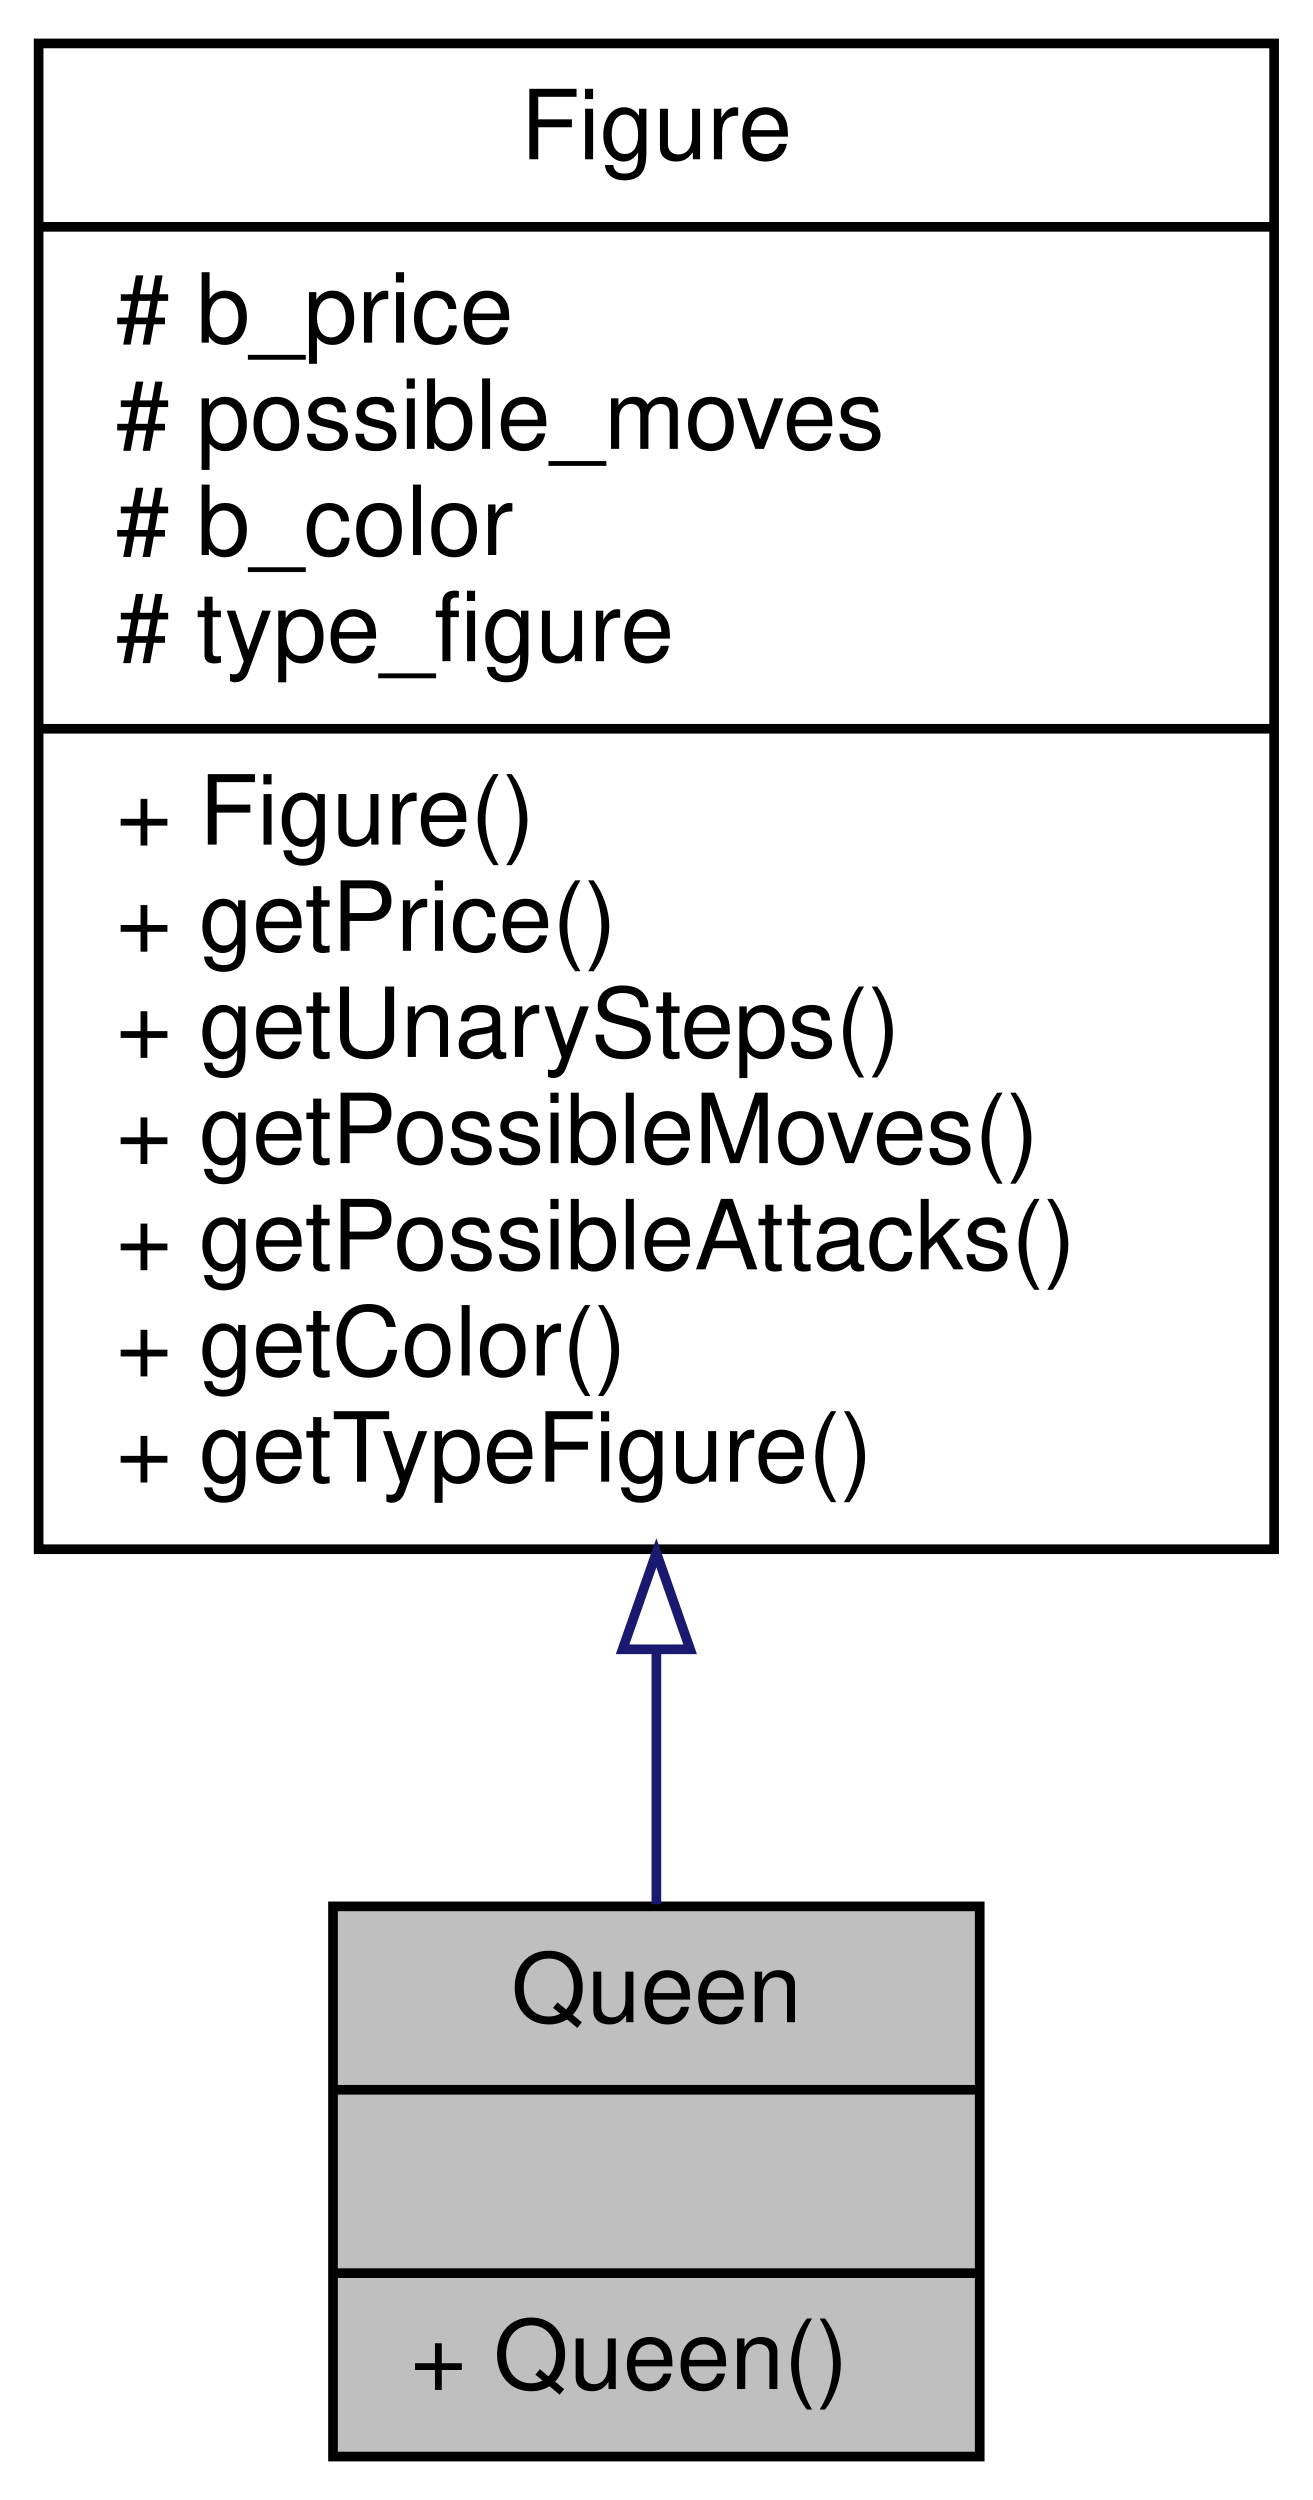
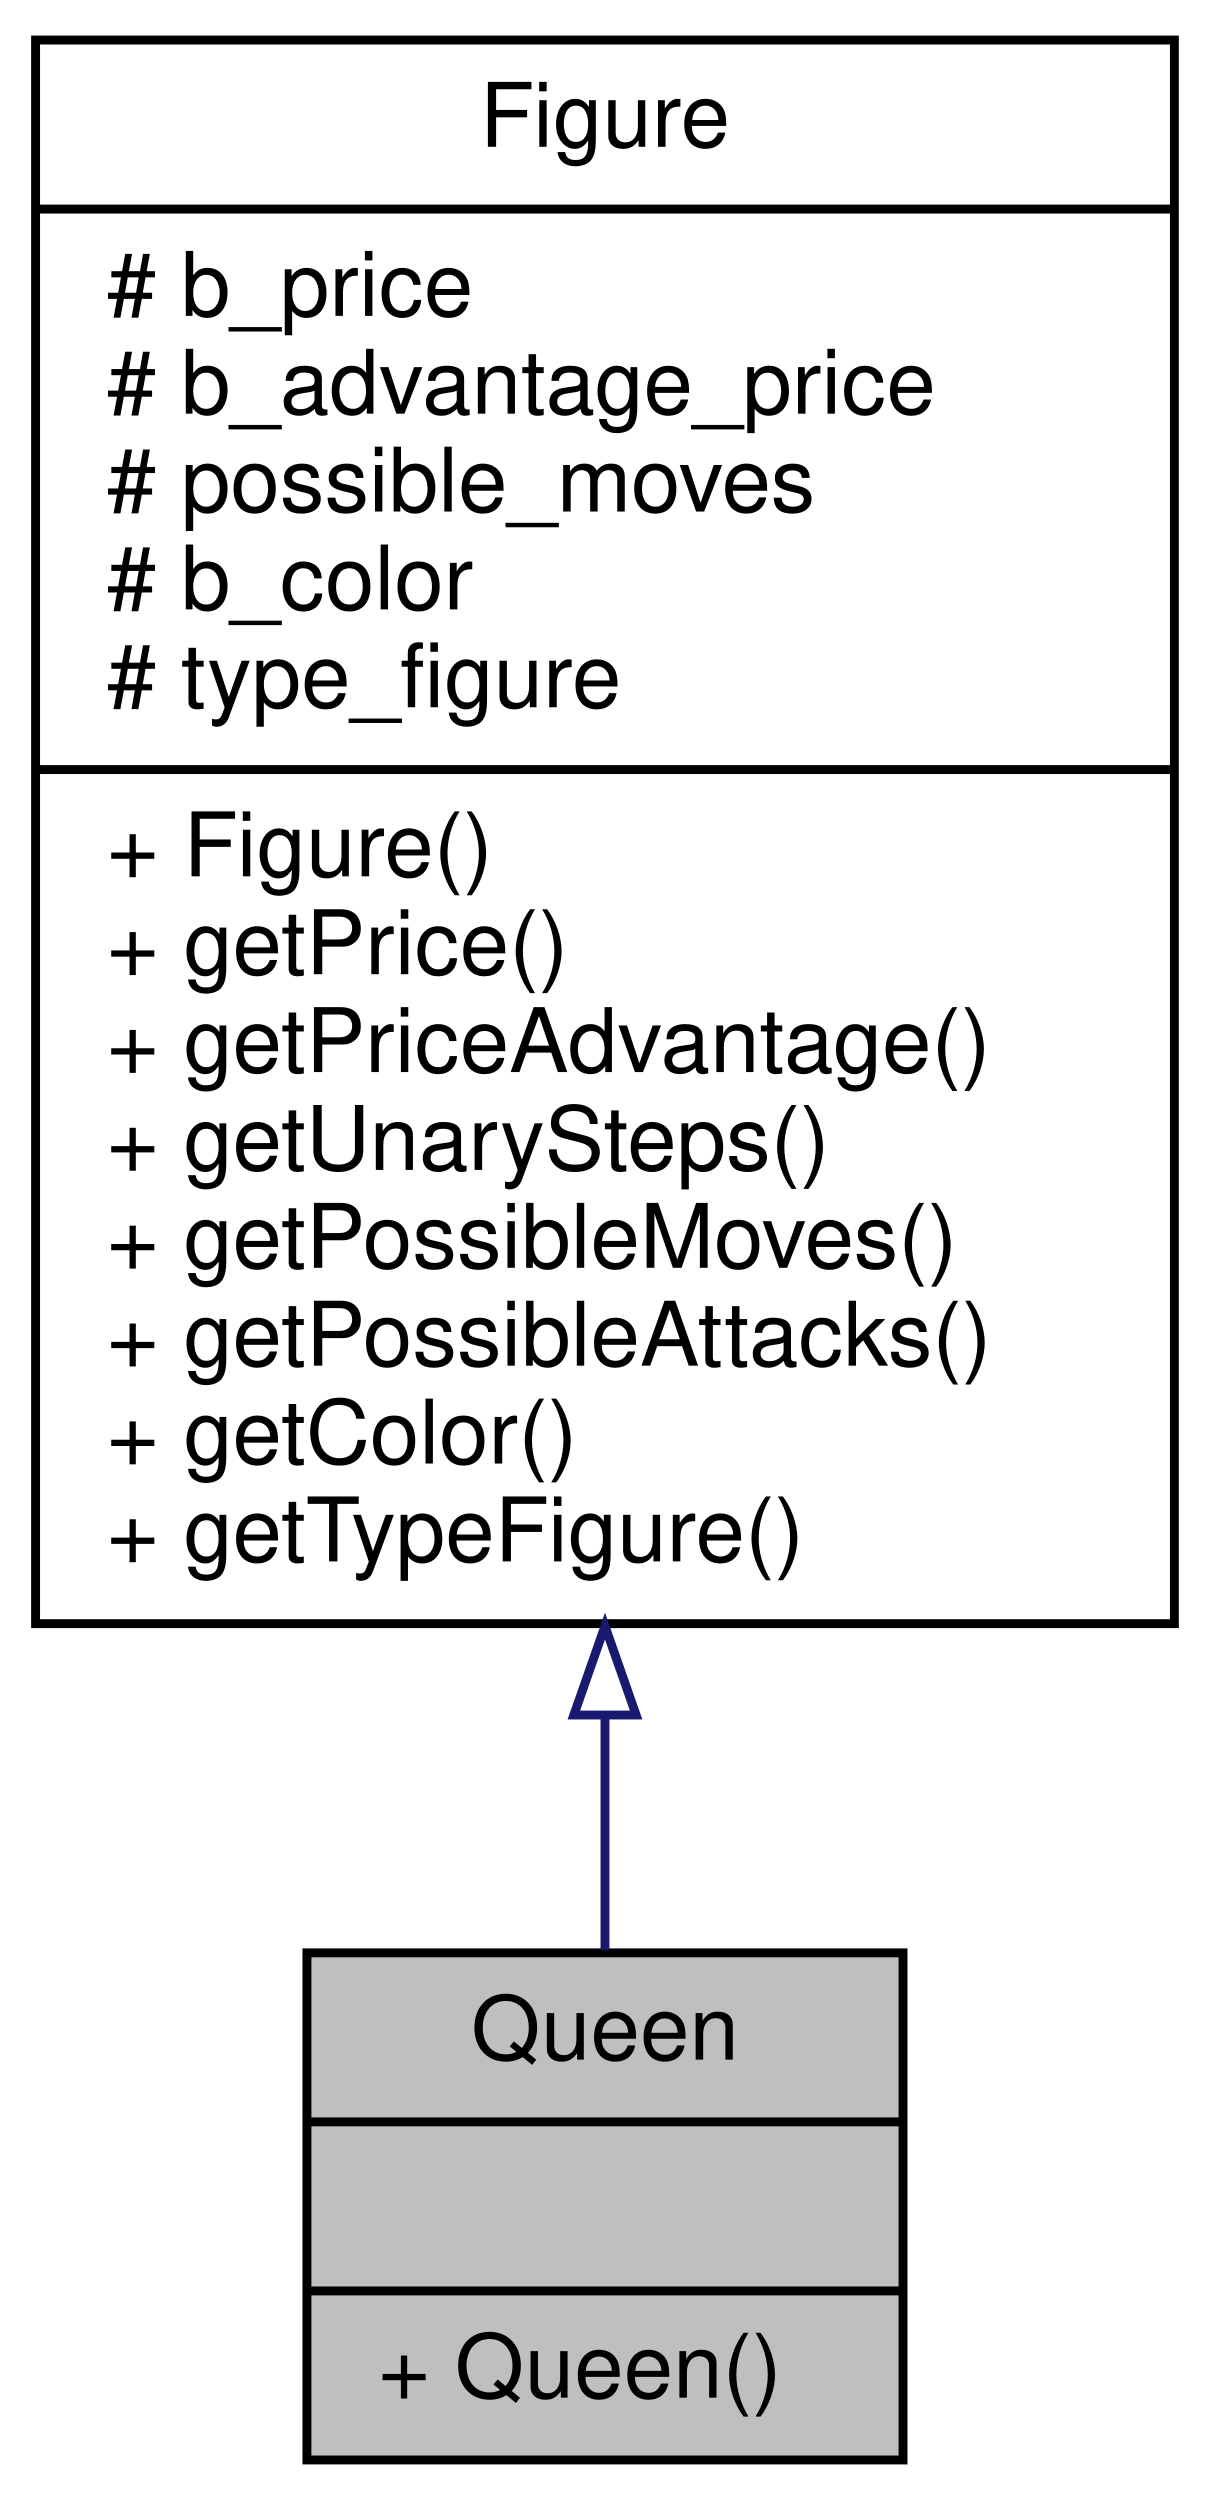
- <svg xmlns="http://www.w3.org/2000/svg" xmlns:xlink="http://www.w3.org/1999/xlink" width="136pt" height="259pt" viewBox="0.00 0.00 136.00 259.00">
-   <g id="graph0" class="graph" transform="scale(1 1) rotate(0) translate(4 255)">
+ <svg xmlns="http://www.w3.org/2000/svg" xmlns:xlink="http://www.w3.org/1999/xlink" width="136pt" height="281pt" viewBox="0.00 0.00 136.00 281.00">
+   <g id="graph0" class="graph" transform="scale(1 1) rotate(0) translate(4 277)">
    <g id="node1" class="node">
      <g id="a_node1">
        <a xlink:title="Ферзь.">
          <polygon fill="#bfbfbf" stroke="black" points="30.5,-0.5 30.5,-57.5 97.5,-57.5 97.5,-0.5 30.5,-0.5" />
          <text text-anchor="middle" x="64" y="-45.5" font-family="Helvetica,sans-Serif" font-size="10.00">Queen</text>
          <polyline fill="none" stroke="black" points="30.5,-38.5 97.5,-38.5 " />
          <text text-anchor="middle" x="64" y="-26.5" font-family="Helvetica,sans-Serif" font-size="10.00"> </text>
          <polyline fill="none" stroke="black" points="30.5,-19.5 97.5,-19.5 " />
          <text text-anchor="start" x="38.5" y="-7.5" font-family="Helvetica,sans-Serif" font-size="10.00">+ Queen()</text>
        </a>
      </g>
    </g>
    <g id="node2" class="node">
      <g id="a_node2">
        <a xlink:href="classFigure.html" target="_top" xlink:title="Абстрактный класс фигуры.">
-           <polygon fill="none" stroke="black" points="0,-94.5 0,-250.5 128,-250.5 128,-94.5 0,-94.5" />
-           <text text-anchor="middle" x="64" y="-238.5" font-family="Helvetica,sans-Serif" font-size="10.00">Figure</text>
-           <polyline fill="none" stroke="black" points="0,-231.5 128,-231.5 " />
-           <text text-anchor="start" x="8" y="-219.5" font-family="Helvetica,sans-Serif" font-size="10.00"># b_price</text>
-           <text text-anchor="start" x="8" y="-208.5" font-family="Helvetica,sans-Serif" font-size="10.00"># possible_moves</text>
-           <text text-anchor="start" x="8" y="-197.5" font-family="Helvetica,sans-Serif" font-size="10.00"># b_color</text>
-           <text text-anchor="start" x="8" y="-186.5" font-family="Helvetica,sans-Serif" font-size="10.00"># type_figure</text>
-           <polyline fill="none" stroke="black" points="0,-179.5 128,-179.5 " />
-           <text text-anchor="start" x="8" y="-167.5" font-family="Helvetica,sans-Serif" font-size="10.00">+ Figure()</text>
-           <text text-anchor="start" x="8" y="-156.5" font-family="Helvetica,sans-Serif" font-size="10.00">+ getPrice()</text>
+           <polygon fill="none" stroke="black" points="0,-94.5 0,-272.5 128,-272.5 128,-94.5 0,-94.5" />
+           <text text-anchor="middle" x="64" y="-260.5" font-family="Helvetica,sans-Serif" font-size="10.00">Figure</text>
+           <polyline fill="none" stroke="black" points="0,-253.5 128,-253.5 " />
+           <text text-anchor="start" x="8" y="-241.5" font-family="Helvetica,sans-Serif" font-size="10.00"># b_price</text>
+           <text text-anchor="start" x="8" y="-230.5" font-family="Helvetica,sans-Serif" font-size="10.00"># b_advantage_price</text>
+           <text text-anchor="start" x="8" y="-219.5" font-family="Helvetica,sans-Serif" font-size="10.00"># possible_moves</text>
+           <text text-anchor="start" x="8" y="-208.5" font-family="Helvetica,sans-Serif" font-size="10.00"># b_color</text>
+           <text text-anchor="start" x="8" y="-197.5" font-family="Helvetica,sans-Serif" font-size="10.00"># type_figure</text>
+           <polyline fill="none" stroke="black" points="0,-190.5 128,-190.5 " />
+           <text text-anchor="start" x="8" y="-178.5" font-family="Helvetica,sans-Serif" font-size="10.00">+ Figure()</text>
+           <text text-anchor="start" x="8" y="-167.5" font-family="Helvetica,sans-Serif" font-size="10.00">+ getPrice()</text>
+           <text text-anchor="start" x="8" y="-156.5" font-family="Helvetica,sans-Serif" font-size="10.00">+ getPriceAdvantage()</text>
          <text text-anchor="start" x="8" y="-145.5" font-family="Helvetica,sans-Serif" font-size="10.00">+ getUnarySteps()</text>
          <text text-anchor="start" x="8" y="-134.5" font-family="Helvetica,sans-Serif" font-size="10.00">+ getPossibleMoves()</text>
          <text text-anchor="start" x="8" y="-123.5" font-family="Helvetica,sans-Serif" font-size="10.00">+ getPossibleAttacks()</text>
          <text text-anchor="start" x="8" y="-112.5" font-family="Helvetica,sans-Serif" font-size="10.00">+ getColor()</text>
          <text text-anchor="start" x="8" y="-101.5" font-family="Helvetica,sans-Serif" font-size="10.00">+ getTypeFigure()</text>
        </a>
      </g>
    </g>
    <g id="edge1" class="edge">
-       <path fill="none" stroke="midnightblue" d="M64,-83.84C64,-74.48 64,-65.54 64,-57.72" />
-       <polygon fill="none" stroke="midnightblue" points="60.5,-84.13 64,-94.13 67.5,-84.13 60.5,-84.13" />
+       <path fill="none" stroke="midnightblue" d="M64,-84.17C64,-74.66 64,-65.65 64,-57.81" />
+       <polygon fill="none" stroke="midnightblue" points="60.5,-84.23 64,-94.23 67.5,-84.23 60.5,-84.23" />
    </g>
  </g>
</svg>
